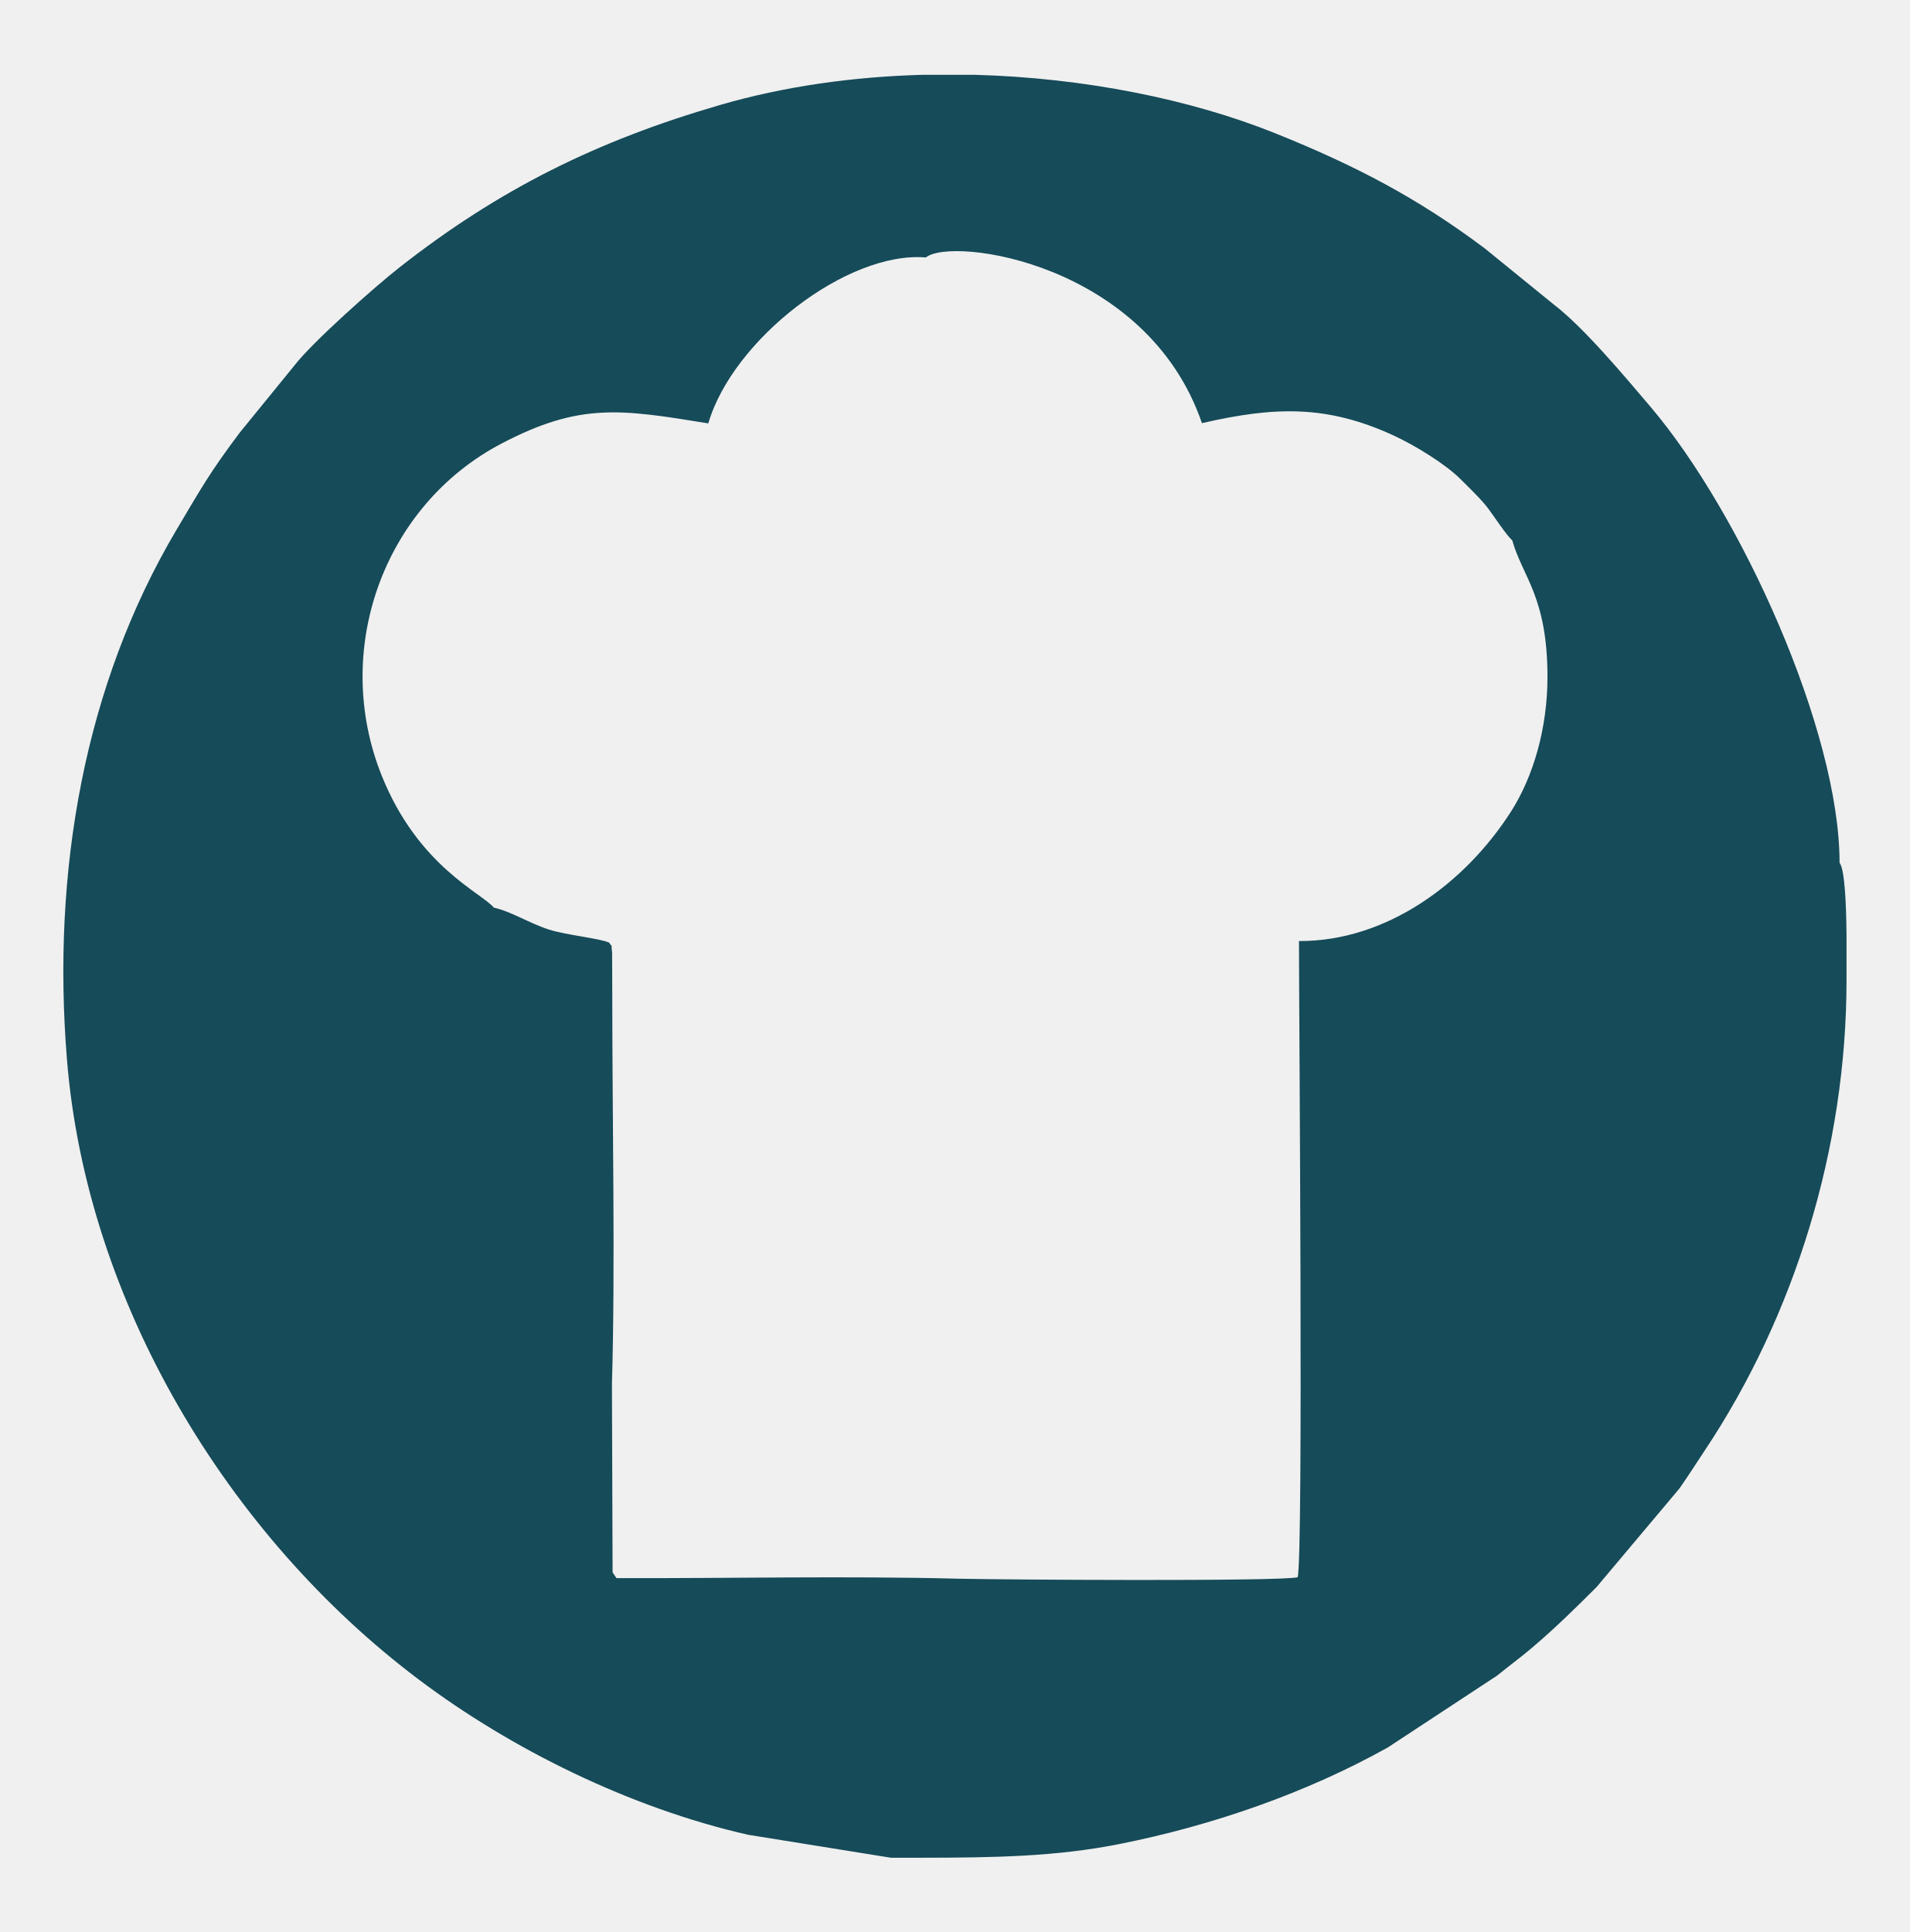
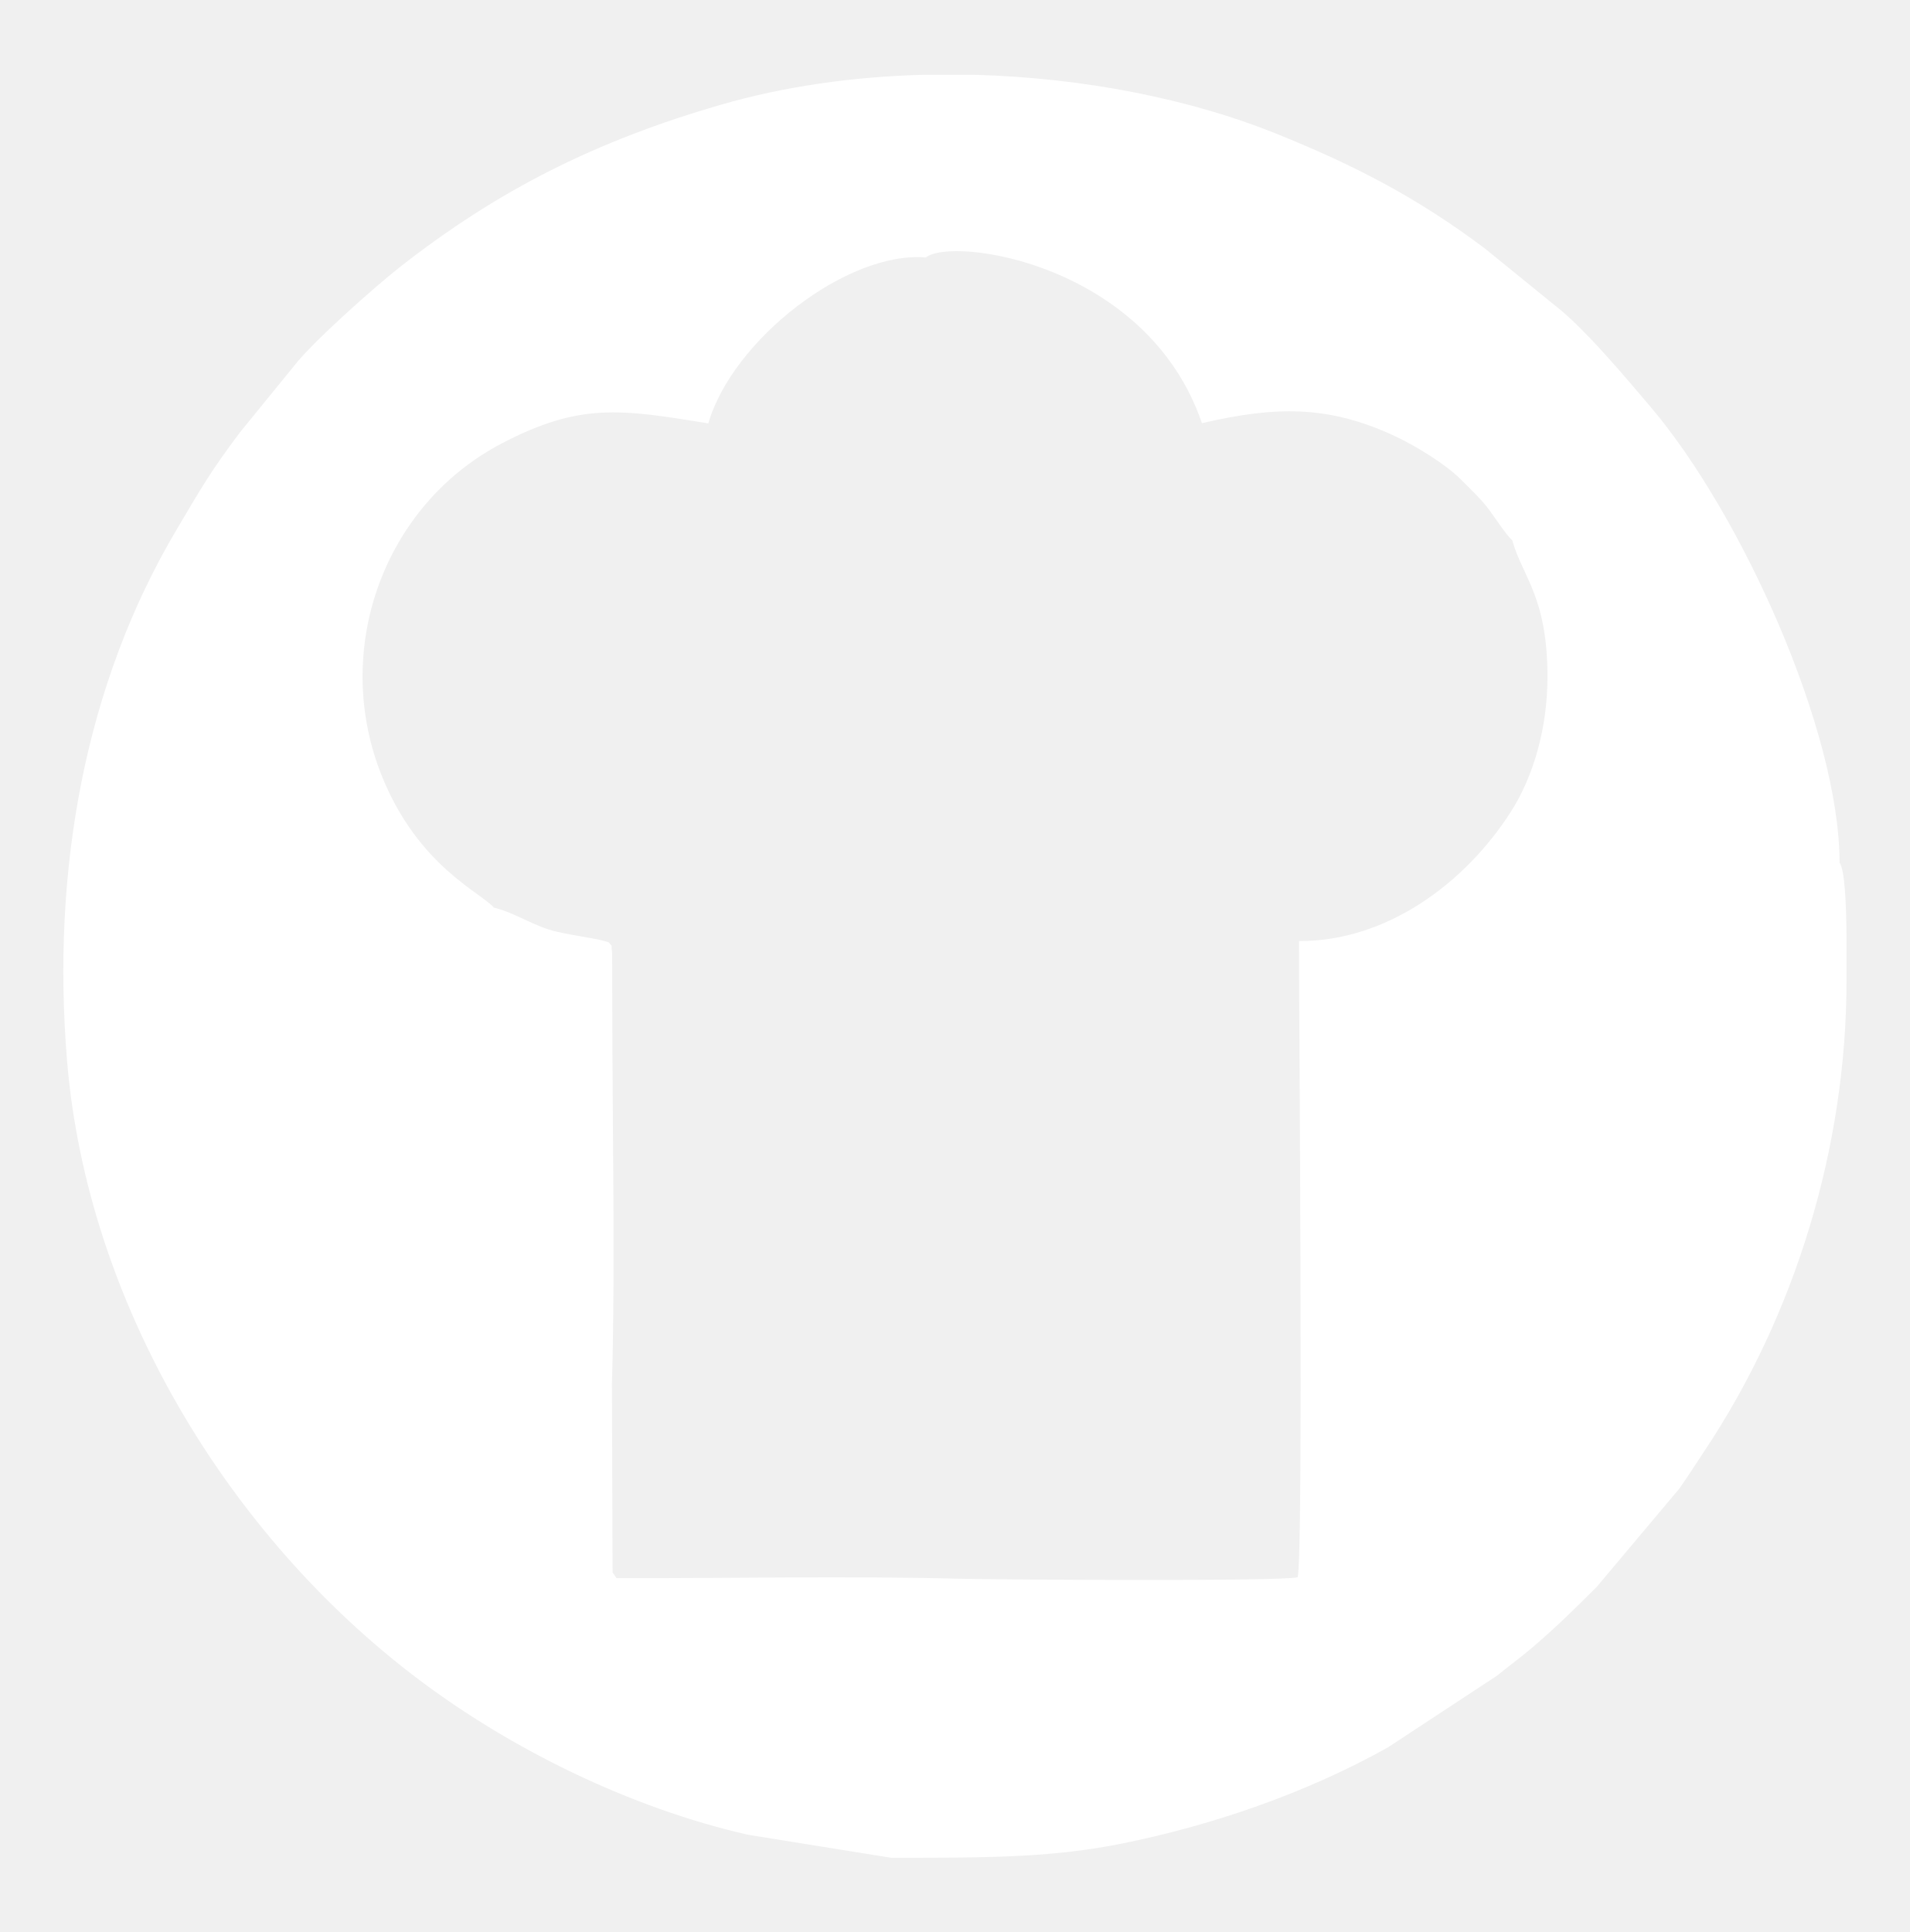
<svg xmlns="http://www.w3.org/2000/svg" xml:space="preserve" width="296.5mm" height="300mm" version="1.1" style="shape-rendering:geometricPrecision; text-rendering:geometricPrecision; image-rendering:optimizeQuality; fill-rule:evenodd; clip-rule:evenodd" viewBox="0 0 29650 30000">
  <defs>
    <style type="text/css">
   
-     .fil0 {fill:#164B59}
+     .fil0 {fill:white}
   
  </style>
  </defs>
  <g id="Camada_x0020_1">
    <path class="fil0" d="M28558.44 13396.54c0,-2049.22 -1527.75,-5424.61 -2936.46,-7081.52 -385.92,-453.96 -1030.13,-1226.78 -1497.44,-1584.61l-1073.72 -872.97c-1046.1,-785.79 -2013.27,-1288.51 -3244.38,-1784.52 -1321.69,-532.35 -2975.51,-864.64 -4670.61,-911.24l-816.8 0c-1071.95,29.63 -2141.96,178.22 -3137.07,467.38 -1916.6,557.04 -3434.4,1308.27 -4987.31,2528.8 -376.12,295.57 -1340.36,1150.88 -1621.73,1514.65l-849.21 1043.16c-465.68,620.23 -594.45,855.08 -980.9,1506.47 -1431.55,2412.76 -1942.84,5299.7 -1702.74,8237.48 306.52,3751.58 2485.9,7380.79 5463.88,9622.28 1431.47,1077.5 3272.77,1989.74 5108.13,2408.05l2218.73 356.91 63.03 0 410.6 0c1133.98,-1.01 2084.1,-16.82 3065.93,-211.17 1461.1,-289.24 2926.37,-802.91 4175.84,-1501.83l1696.33 -1115.54c191.88,-156.46 354.74,-273.19 541.37,-431.97 367.17,-312.31 664.36,-605.56 1003.05,-943.64l1284.04 -1527.68c134.55,-190.8 253.13,-379.51 389.38,-583.88 1403.78,-2104.39 2206.31,-4711.73 2206.15,-7310.66l0 -707.18c-5.09,-479.26 -27.08,-1010.84 -108.09,-1116.77zm-18987.87 11108.61l-60.33 -89.27 -10.03 -2928.13c53.47,-1787.3 4.78,-4150.3 5.09,-6050.85l-2.31 -645.22c-25.62,-188.79 22.99,-47.07 -46.99,-155.39 -152.6,-67.12 -669.21,-117.19 -930.14,-200.9 -310.92,-99.83 -580.64,-278.52 -859.47,-342.09 -189.56,-230.14 -1169.31,-635.96 -1736.14,-2038.65 -790.42,-1956.19 23.3,-4208.86 1858.2,-5168.55 1212.44,-634.19 1839.83,-535.05 3207.58,-311.69 380.05,-1302.17 2156.85,-2678.63 3377.62,-2576.71 408.06,-329.67 3434.17,87.64 4286.16,2573.01 1130.73,-260.39 1933.88,-282.07 2954.29,181.84 357.6,162.48 828.46,457.28 1053.04,680.87 148.6,147.97 313.7,305.21 420.4,442.31 97.99,125.91 288.09,422.25 390.31,516.29 157.16,564.14 546.85,872.2 546.01,2124.22 -0.7,787.33 -216.11,1538.48 -567.99,2088.42 -710.42,1110.29 -1928.1,2014.27 -3289.75,2007.95 0,1121.78 69.82,9555.31 -20.37,9878.88 -272.19,67.12 -4653.79,38.04 -5267.68,22.38 -1754.97,-44.67 -3547.44,-3.94 -5307.5,-8.72z" />
  </g>
</svg>
